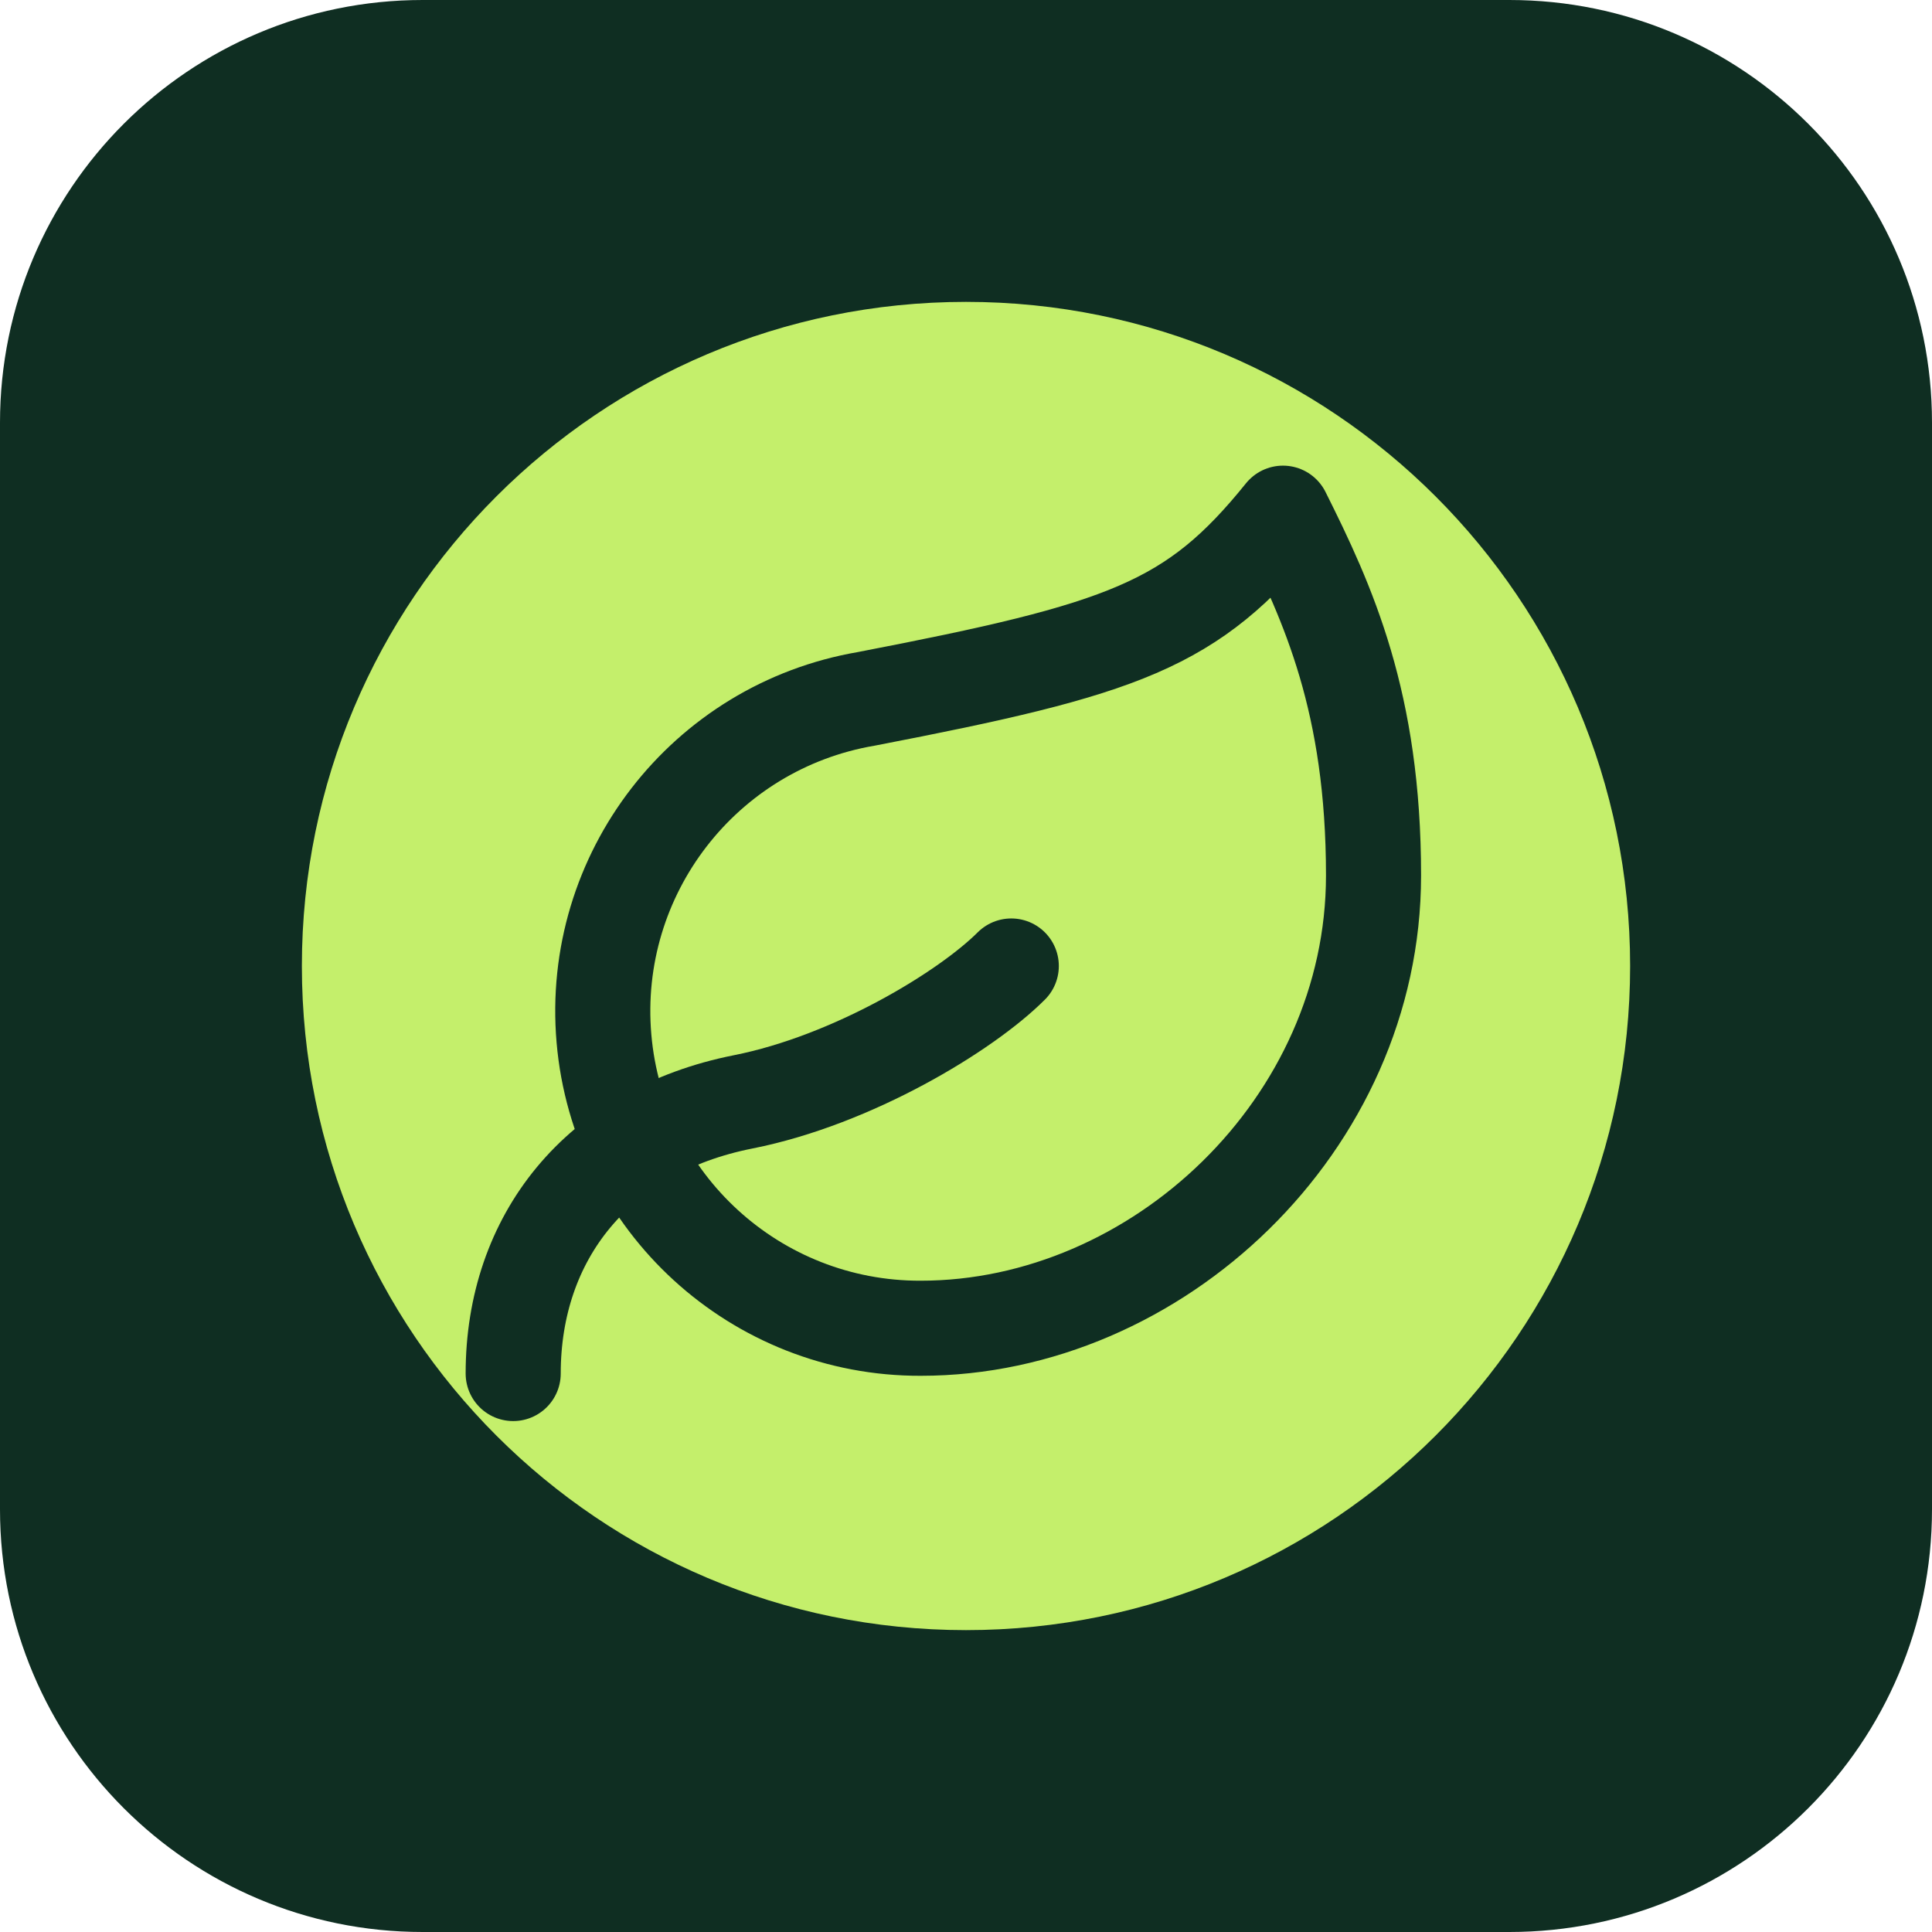
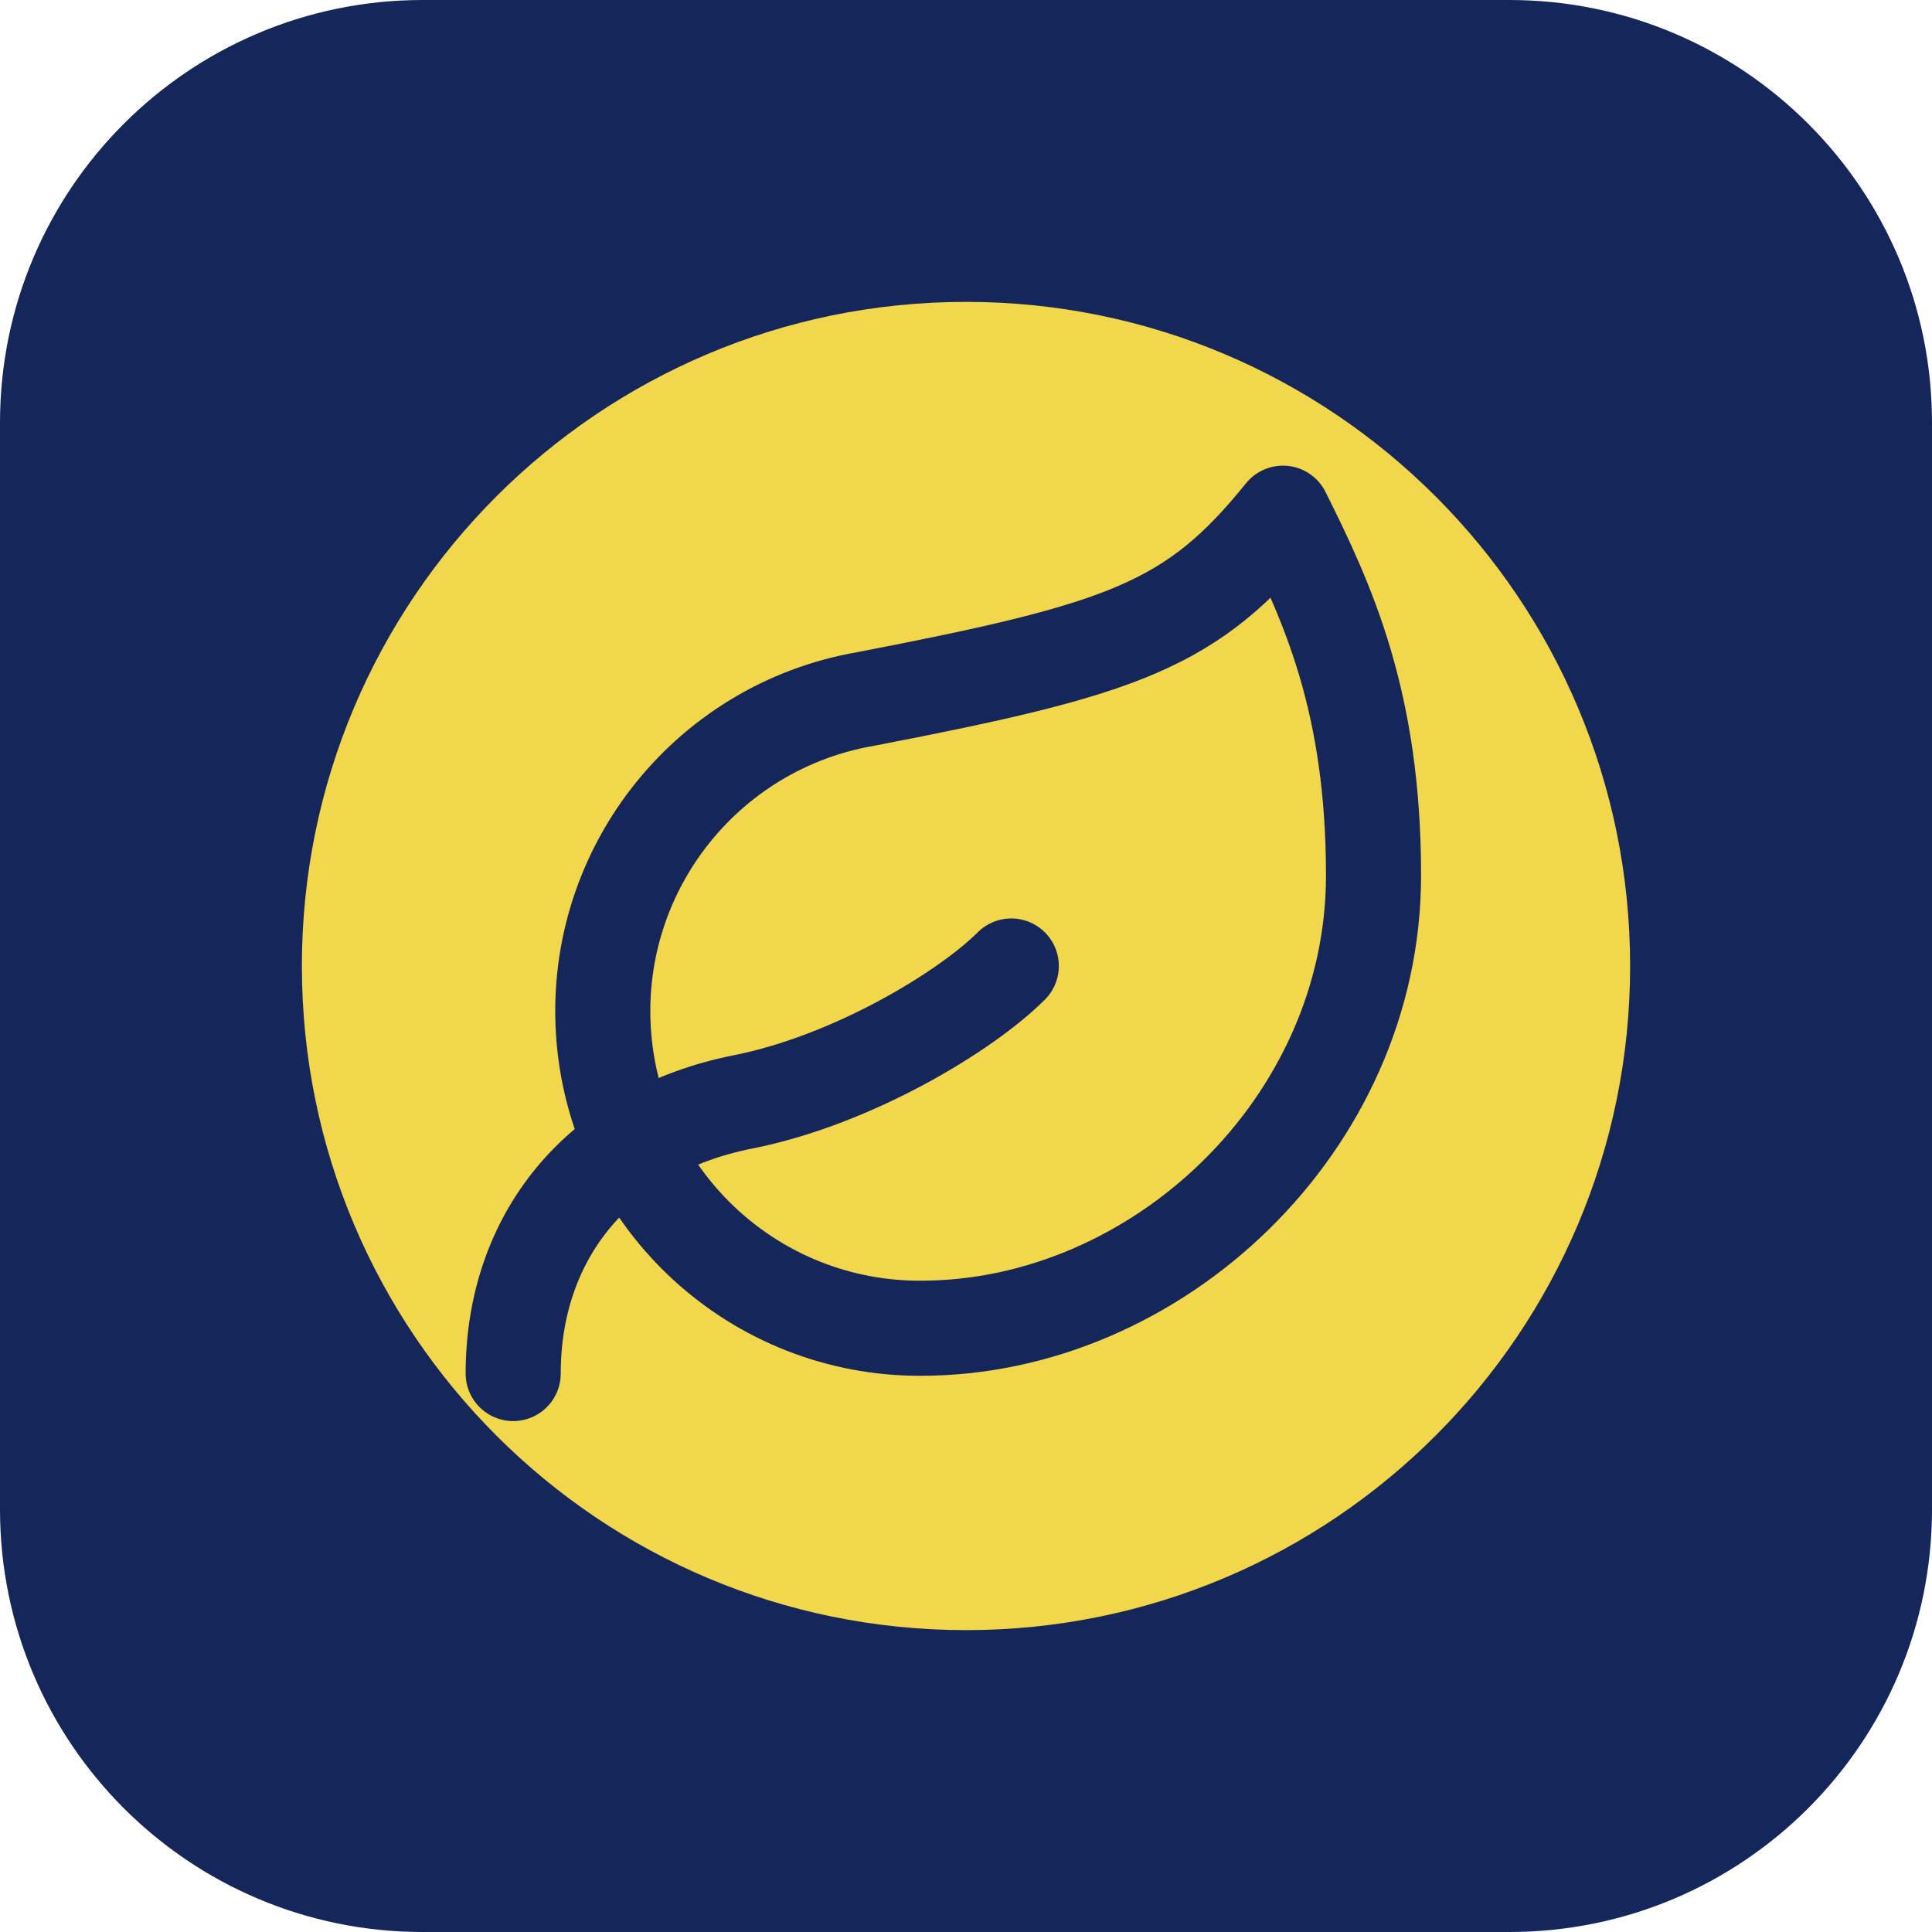
<svg xmlns="http://www.w3.org/2000/svg" viewBox="0 0 512 512">
-   <rect width="512" height="512" rx="112" fill="#0f2e22" />
-   <circle cx="256" cy="256" r="176" fill="#c4ef6b" />
-   <g transform="translate(112 112) scale(12)" fill="none" stroke="#0f2e22" stroke-width="2.1" stroke-linecap="round" stroke-linejoin="round">
+   <rect width="512" height="512" rx="112" fill="#15275a" />
+   <circle cx="256" cy="256" r="176" fill="#f2d64b" />
+   <g transform="translate(112 112) scale(12)" fill="none" stroke="#15275a" stroke-width="2.1" stroke-linecap="round" stroke-linejoin="round">
    <path d="M11 20A7 7 0 0 1 9.8 6.1C15.5 5 17 4.48 19 2c1 2 2 4.18 2 8 0 5.5-4.78 10-10 10Z" />
    <path d="M2 21c0-3 1.85-5.36 5.08-6C9.5 14.52 12 13 13 12" />
  </g>
</svg>
